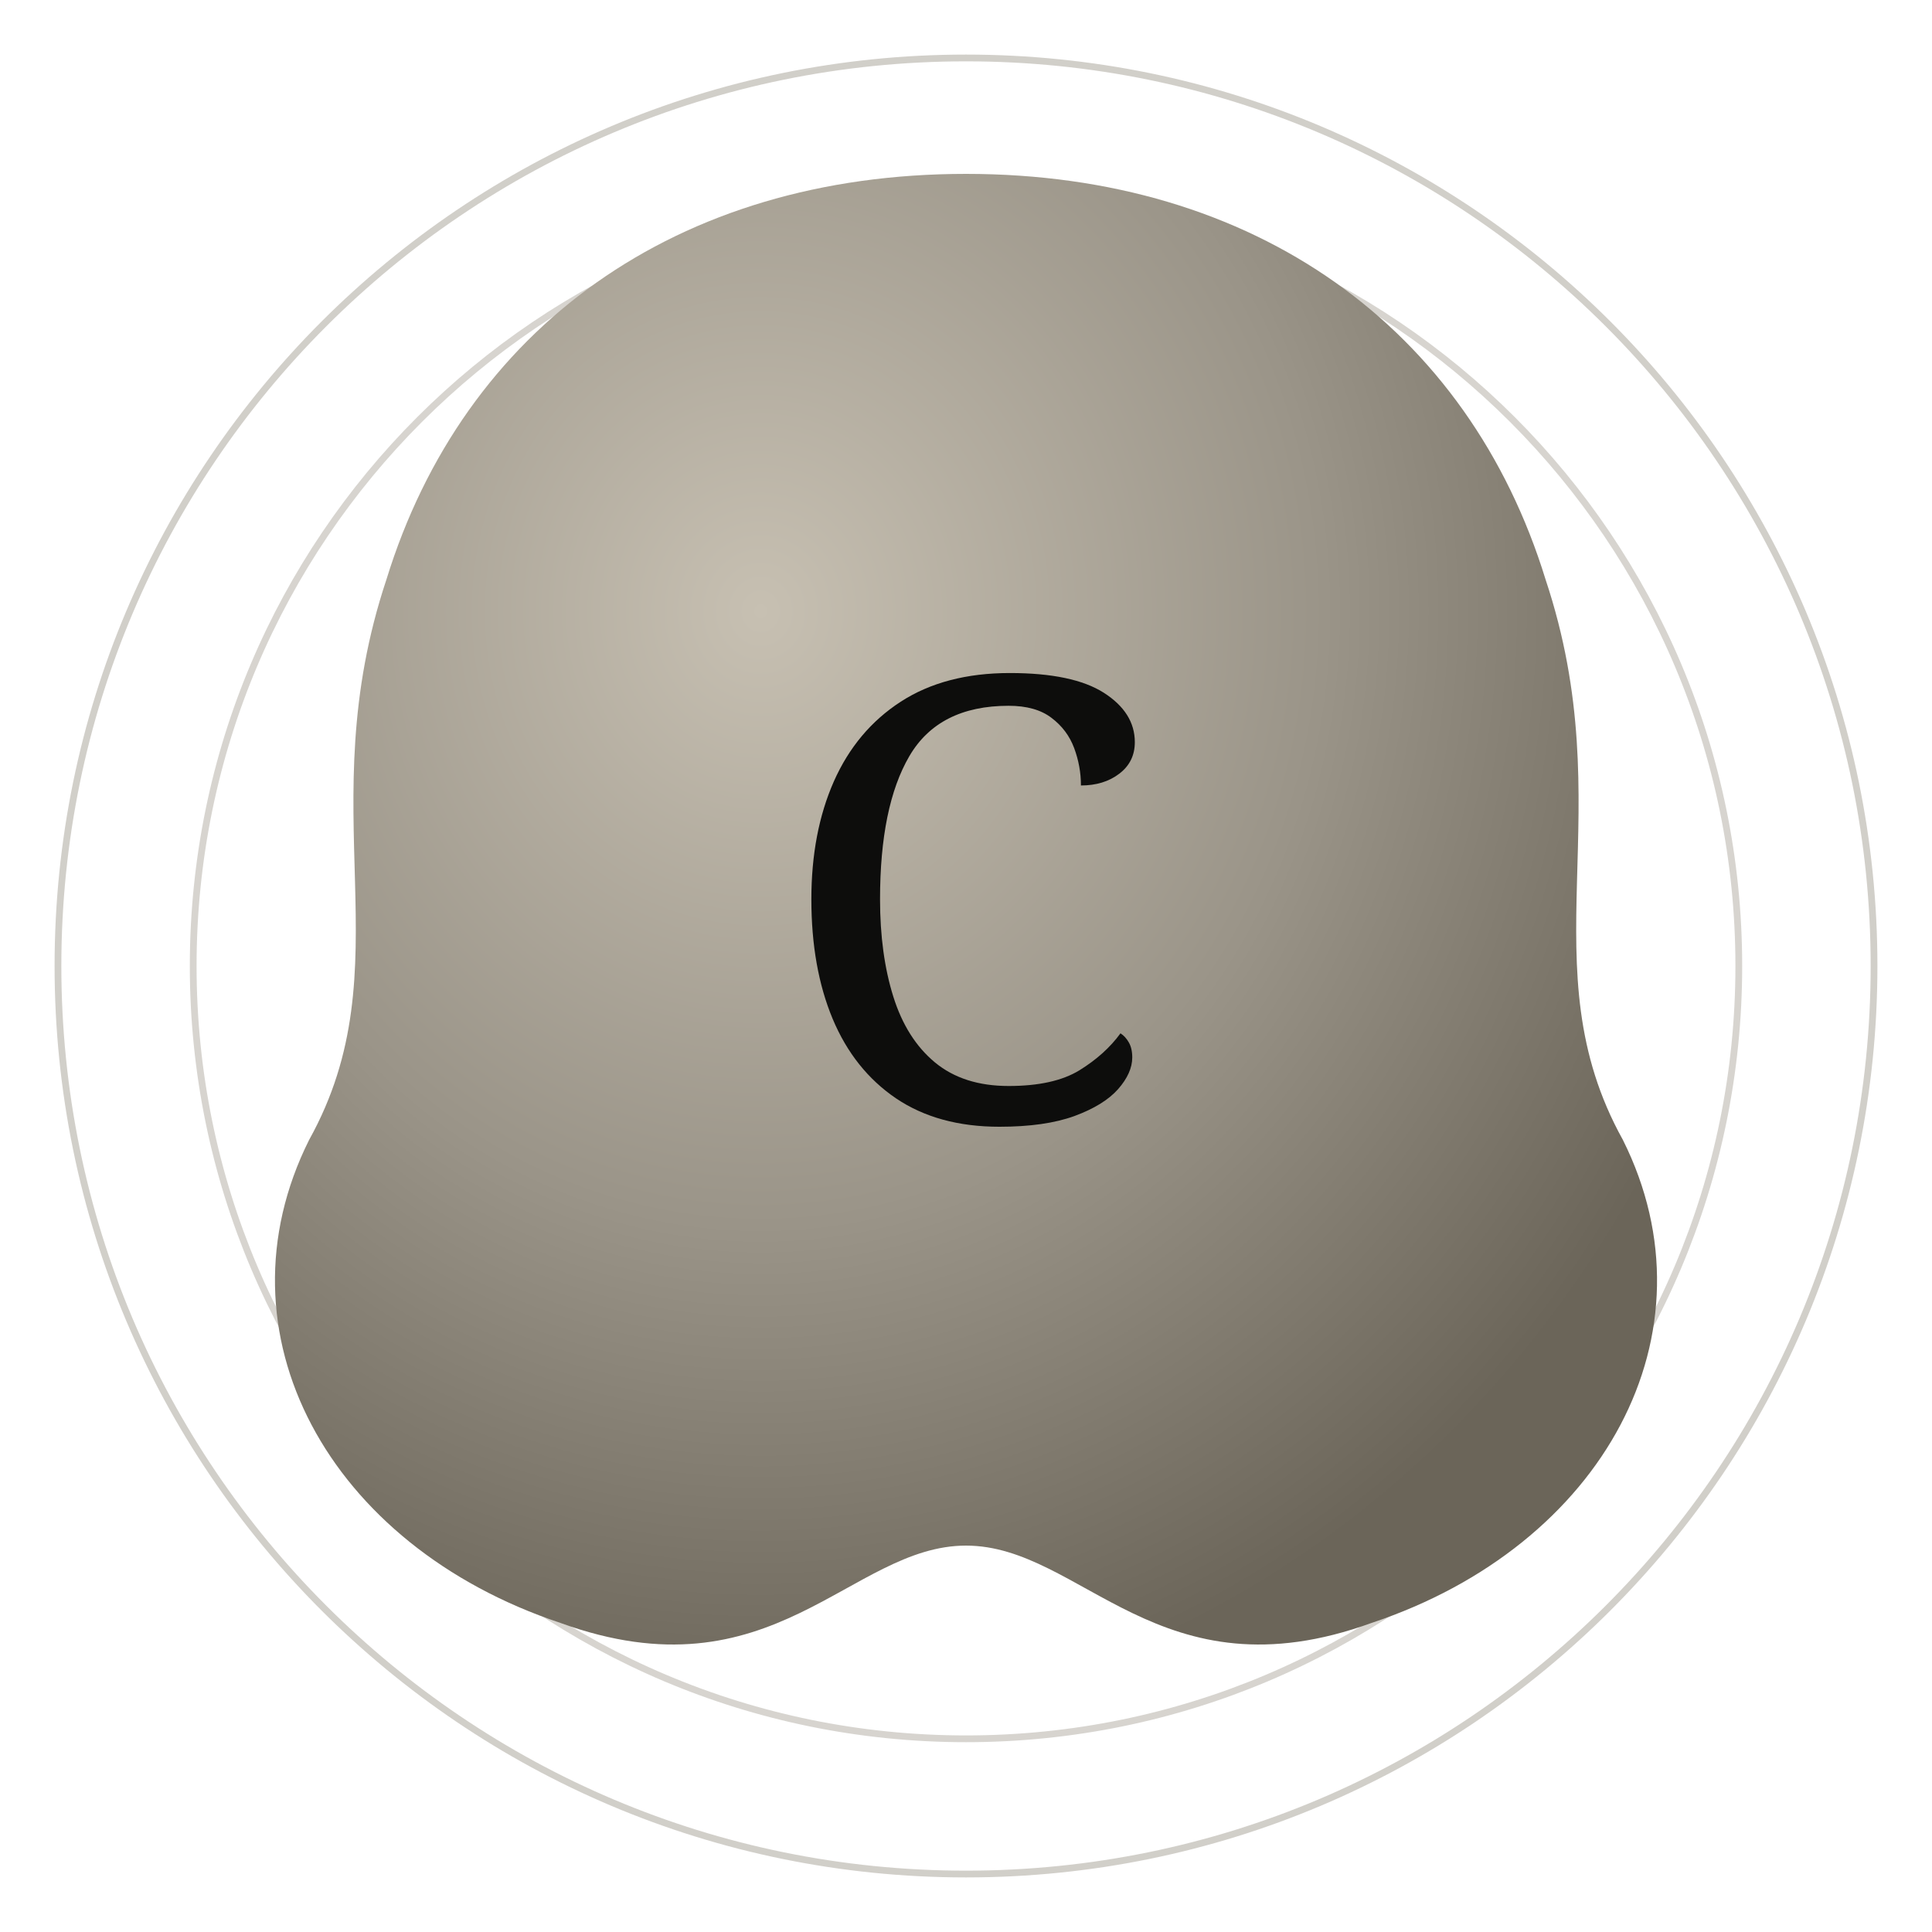
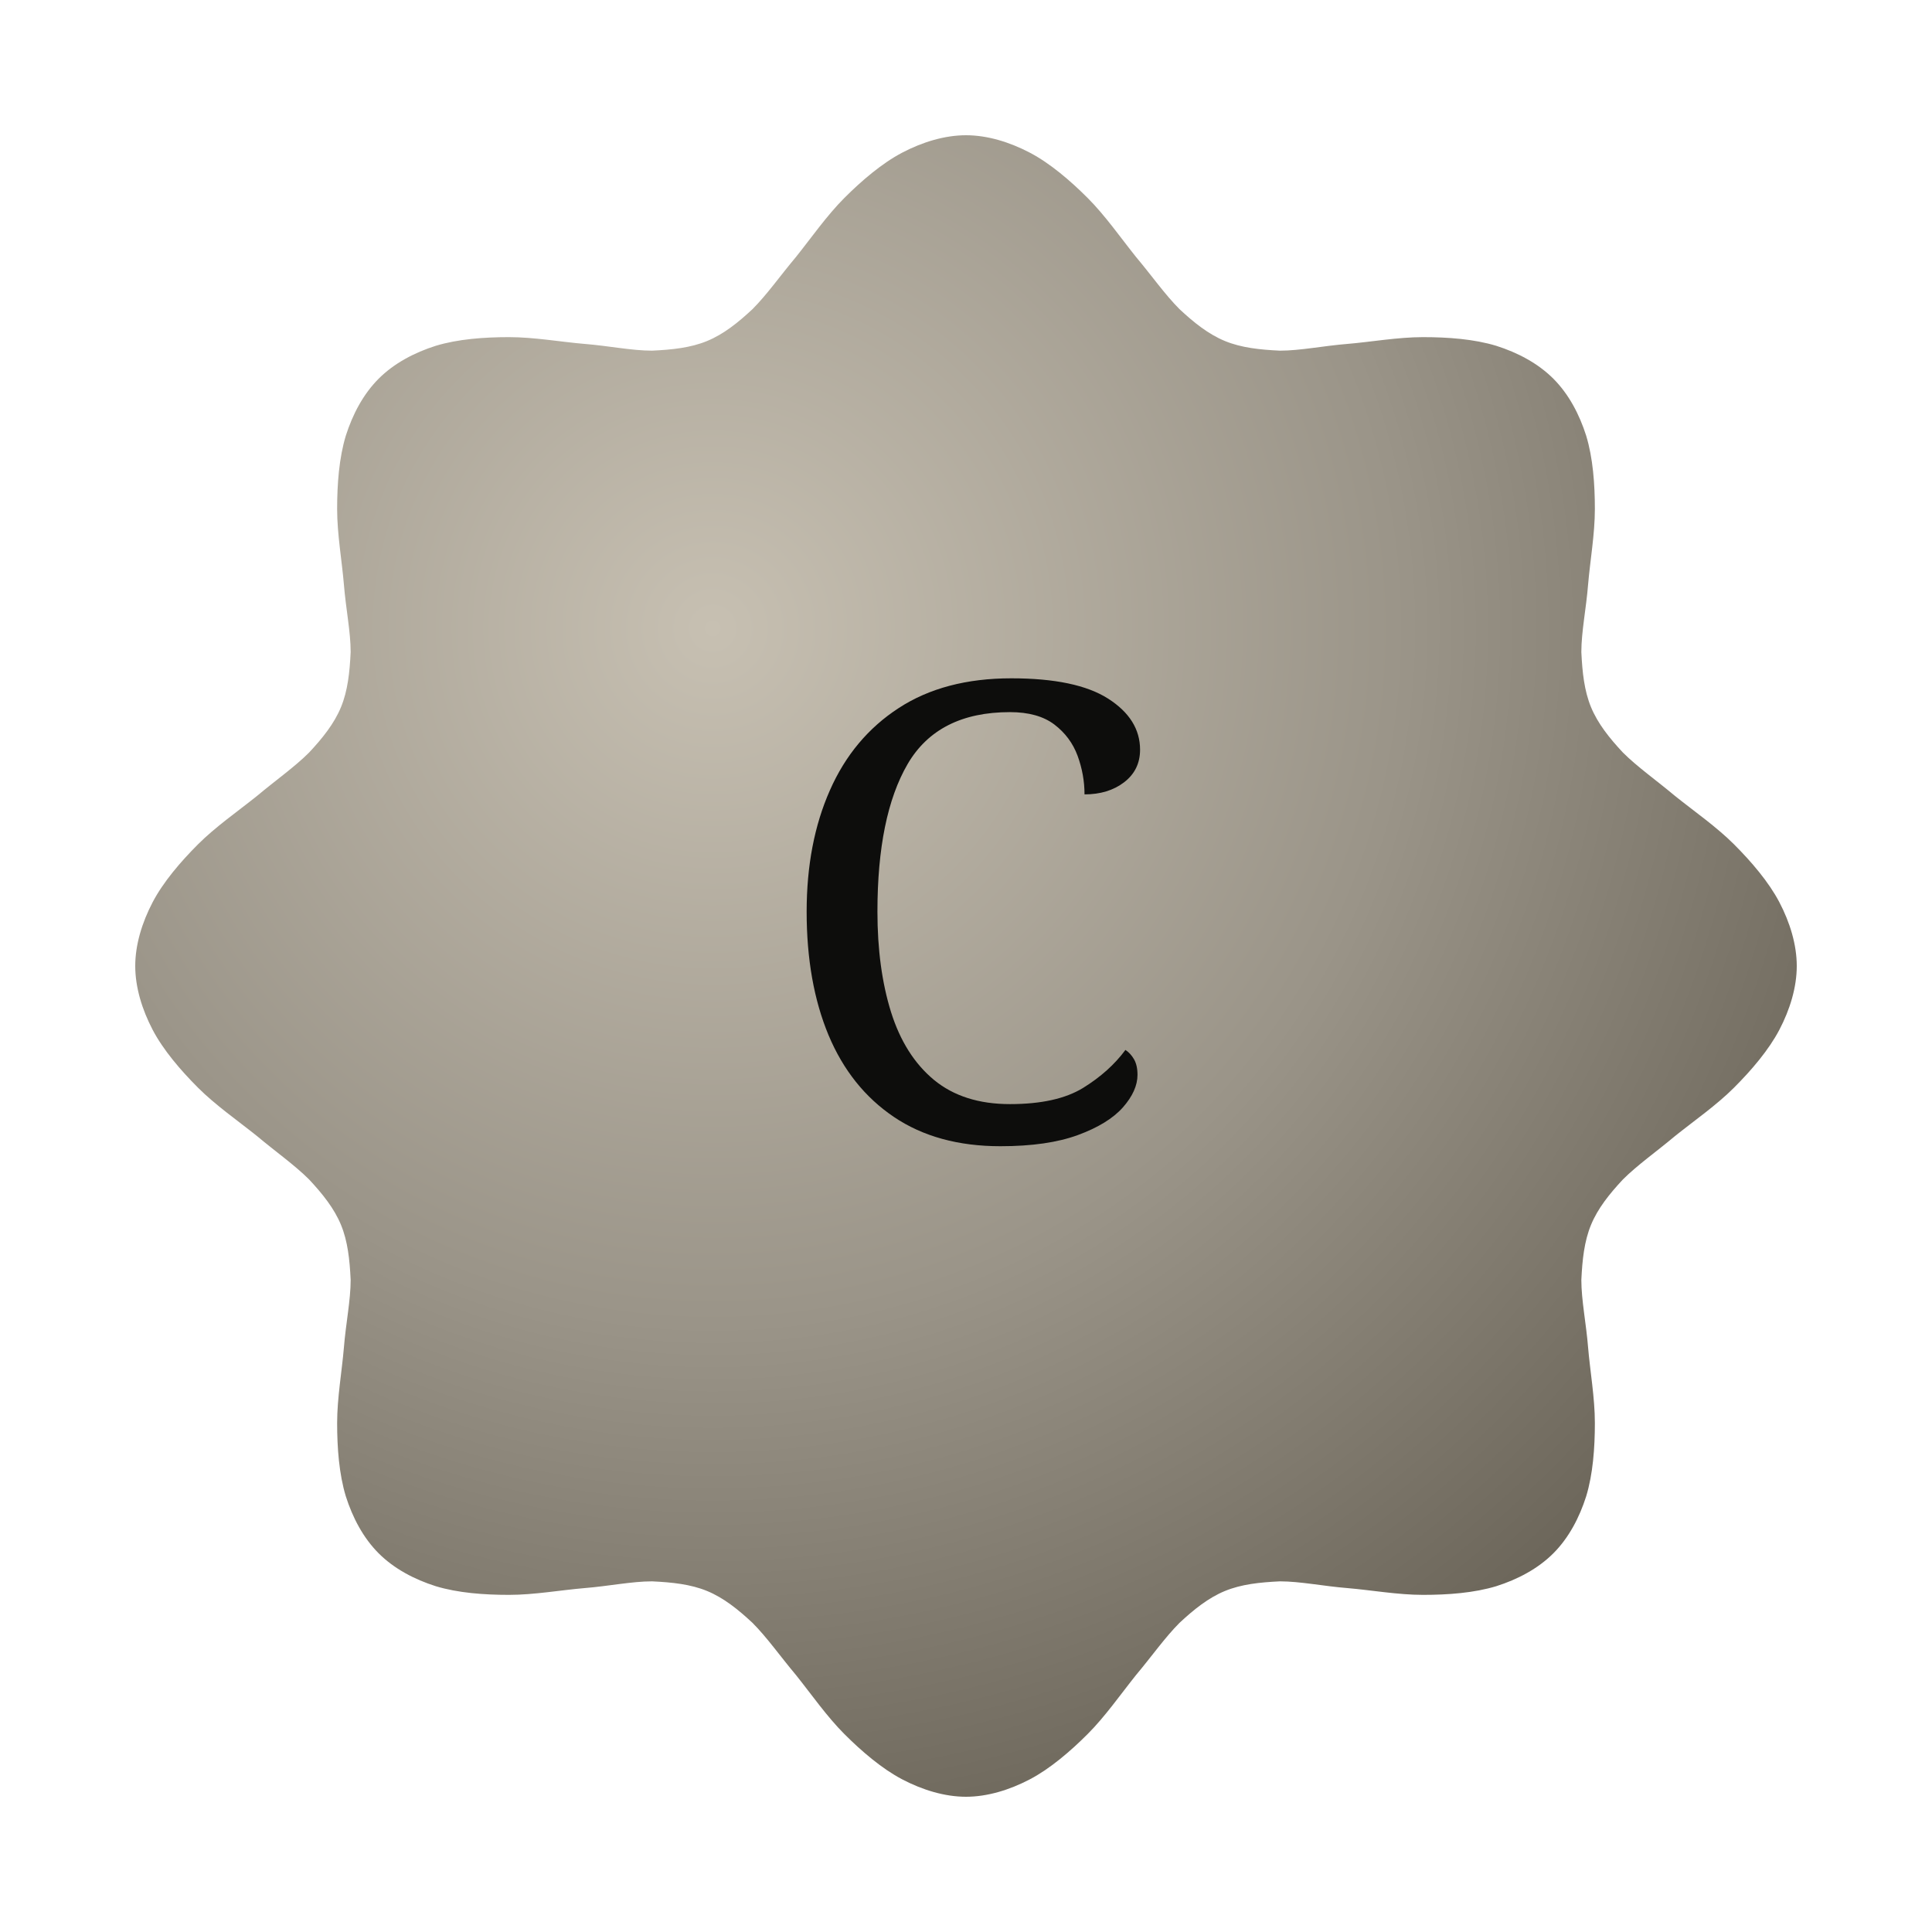
<svg xmlns="http://www.w3.org/2000/svg" viewBox="0 0 200 200" width="200" height="200">
  <defs>
    <radialGradient id="sealGradient" cx="35%" cy="30%" r="75%">
      <stop offset="0%" stop-color="#C7C0B2" />
      <stop offset="55%" stop-color="#9A9488" />
      <stop offset="100%" stop-color="#6B6559" />
    </radialGradient>
  </defs>
-   <circle cx="100" cy="100" r="94" fill="none" stroke="#9A9488" stroke-width="0.7" opacity="0.45" />
-   <circle cx="100" cy="100" r="80" fill="none" stroke="#9A9488" stroke-width="0.7" opacity="0.4" />
-   <path fill="url(#sealGradient)" d="M100 18     C 130 18 152 34 160 60     C 168 84 158 100 168 118     C 178 138 166 160 142 168     C 120 176 112 160 100 160     C 88 160 80 176 58 168     C 34 160 22 138 32 118     C 42 100 32 84 40 60     C 48 34 70 18 100 18 Z" />
-   <text x="100" y="116" font-size="64" text-anchor="middle" fill="#0D0D0C" font-family="Georgia, 'Source Serif 4', serif">C</text>
+   <path fill="url(#sealGradient)" d="M 186.0 100.0 C 186.0 102.2, 185.3 104.5, 184.2 106.6 C 183.1 108.7, 181.3 110.8, 179.5 112.6 C 177.7 114.4, 175.4 116.0, 173.4 117.6 C 171.5 119.2, 169.5 120.6, 168.0 122.1 C 166.6 123.6, 165.4 125.1, 164.7 126.8 C 164.0 128.5, 163.8 130.4, 163.7 132.5 C 163.7 134.6, 164.2 137.0, 164.4 139.5 C 164.6 141.9, 165.1 144.7, 165.1 147.3 C 165.1 149.9, 164.9 152.6, 164.2 154.9 C 163.5 157.1, 162.4 159.2, 160.8 160.8 C 159.2 162.4, 157.1 163.5, 154.9 164.2 C 152.6 164.9, 149.9 165.1, 147.3 165.1 C 144.7 165.1, 141.9 164.6, 139.5 164.4 C 137.0 164.2, 134.6 163.7, 132.5 163.7 C 130.4 163.8, 128.5 164.0, 126.8 164.7 C 125.1 165.4, 123.6 166.6, 122.1 168.0 C 120.6 169.5, 119.2 171.5, 117.6 173.4 C 116.0 175.4, 114.4 177.7, 112.6 179.5 C 110.8 181.3, 108.7 183.1, 106.6 184.2 C 104.5 185.3, 102.2 186.0, 100.0 186.0 C 97.8 186.0, 95.5 185.3, 93.4 184.2 C 91.3 183.1, 89.2 181.3, 87.4 179.5 C 85.6 177.7, 84.0 175.4, 82.4 173.4 C 80.8 171.5, 79.4 169.5, 77.9 168.0 C 76.4 166.6, 74.9 165.4, 73.2 164.7 C 71.5 164.0, 69.6 163.8, 67.5 163.7 C 65.4 163.7, 63.0 164.2, 60.5 164.4 C 58.1 164.6, 55.3 165.1, 52.7 165.1 C 50.1 165.1, 47.4 164.9, 45.1 164.2 C 42.9 163.5, 40.8 162.4, 39.2 160.8 C 37.6 159.2, 36.5 157.1, 35.8 154.9 C 35.1 152.6, 34.9 149.9, 34.9 147.3 C 34.9 144.7, 35.4 141.9, 35.6 139.5 C 35.8 137.0, 36.3 134.6, 36.3 132.5 C 36.2 130.4, 36.0 128.5, 35.3 126.8 C 34.6 125.1, 33.4 123.6, 32.0 122.1 C 30.5 120.6, 28.5 119.2, 26.6 117.6 C 24.6 116.0, 22.3 114.4, 20.5 112.6 C 18.7 110.8, 16.9 108.7, 15.8 106.6 C 14.7 104.5, 14.0 102.2, 14.0 100.0 C 14.0 97.8, 14.7 95.5, 15.8 93.4 C 16.9 91.3, 18.7 89.2, 20.5 87.4 C 22.3 85.6, 24.6 84.0, 26.6 82.4 C 28.5 80.8, 30.5 79.4, 32.0 77.9 C 33.4 76.4, 34.6 74.9, 35.3 73.2 C 36.0 71.5, 36.2 69.6, 36.3 67.5 C 36.3 65.4, 35.8 63.0, 35.6 60.5 C 35.4 58.1, 34.9 55.3, 34.9 52.7 C 34.9 50.1, 35.1 47.4, 35.8 45.1 C 36.5 42.9, 37.6 40.8, 39.2 39.2 C 40.8 37.6, 42.9 36.5, 45.1 35.8 C 47.4 35.1, 50.1 34.9, 52.7 34.9 C 55.3 34.9, 58.1 35.4, 60.5 35.6 C 63.0 35.8, 65.4 36.3, 67.5 36.3 C 69.6 36.2, 71.5 36.0, 73.2 35.3 C 74.9 34.6, 76.4 33.4, 77.9 32.0 C 79.4 30.5, 80.8 28.5, 82.4 26.6 C 84.0 24.6, 85.6 22.3, 87.4 20.5 C 89.2 18.7, 91.3 16.9, 93.4 15.8 C 95.5 14.7, 97.8 14.0, 100.0 14.0 C 102.2 14.0, 104.5 14.7, 106.6 15.8 C 108.7 16.9, 110.8 18.7, 112.6 20.5 C 114.4 22.3, 116.0 24.6, 117.6 26.6 C 119.2 28.5, 120.6 30.5, 122.1 32.0 C 123.6 33.4, 125.1 34.6, 126.8 35.3 C 128.5 36.0, 130.4 36.2, 132.5 36.3 C 134.6 36.3, 137.0 35.8, 139.5 35.6 C 141.9 35.4, 144.7 34.9, 147.3 34.9 C 149.9 34.9, 152.6 35.1, 154.9 35.8 C 157.1 36.5, 159.2 37.6, 160.8 39.2 C 162.4 40.8, 163.5 42.9, 164.2 45.1 C 164.9 47.4, 165.1 50.1, 165.1 52.7 C 165.1 55.3, 164.6 58.1, 164.4 60.5 C 164.2 63.0, 163.7 65.4, 163.7 67.5 C 163.8 69.6, 164.0 71.5, 164.7 73.2 C 165.4 74.9, 166.6 76.4, 168.0 77.9 C 169.5 79.4, 171.5 80.8, 173.4 82.4 C 175.4 84.0, 177.7 85.6, 179.5 87.4 C 181.3 89.2, 183.1 91.3, 184.2 93.4 C 185.3 95.5, 186.0 97.8, 186.0 100.0 Z" />
+   <text x="100" y="118" font-size="66" text-anchor="middle" fill="#0D0D0C" font-family="Georgia, 'Source Serif 4', serif">C</text>
</svg>
